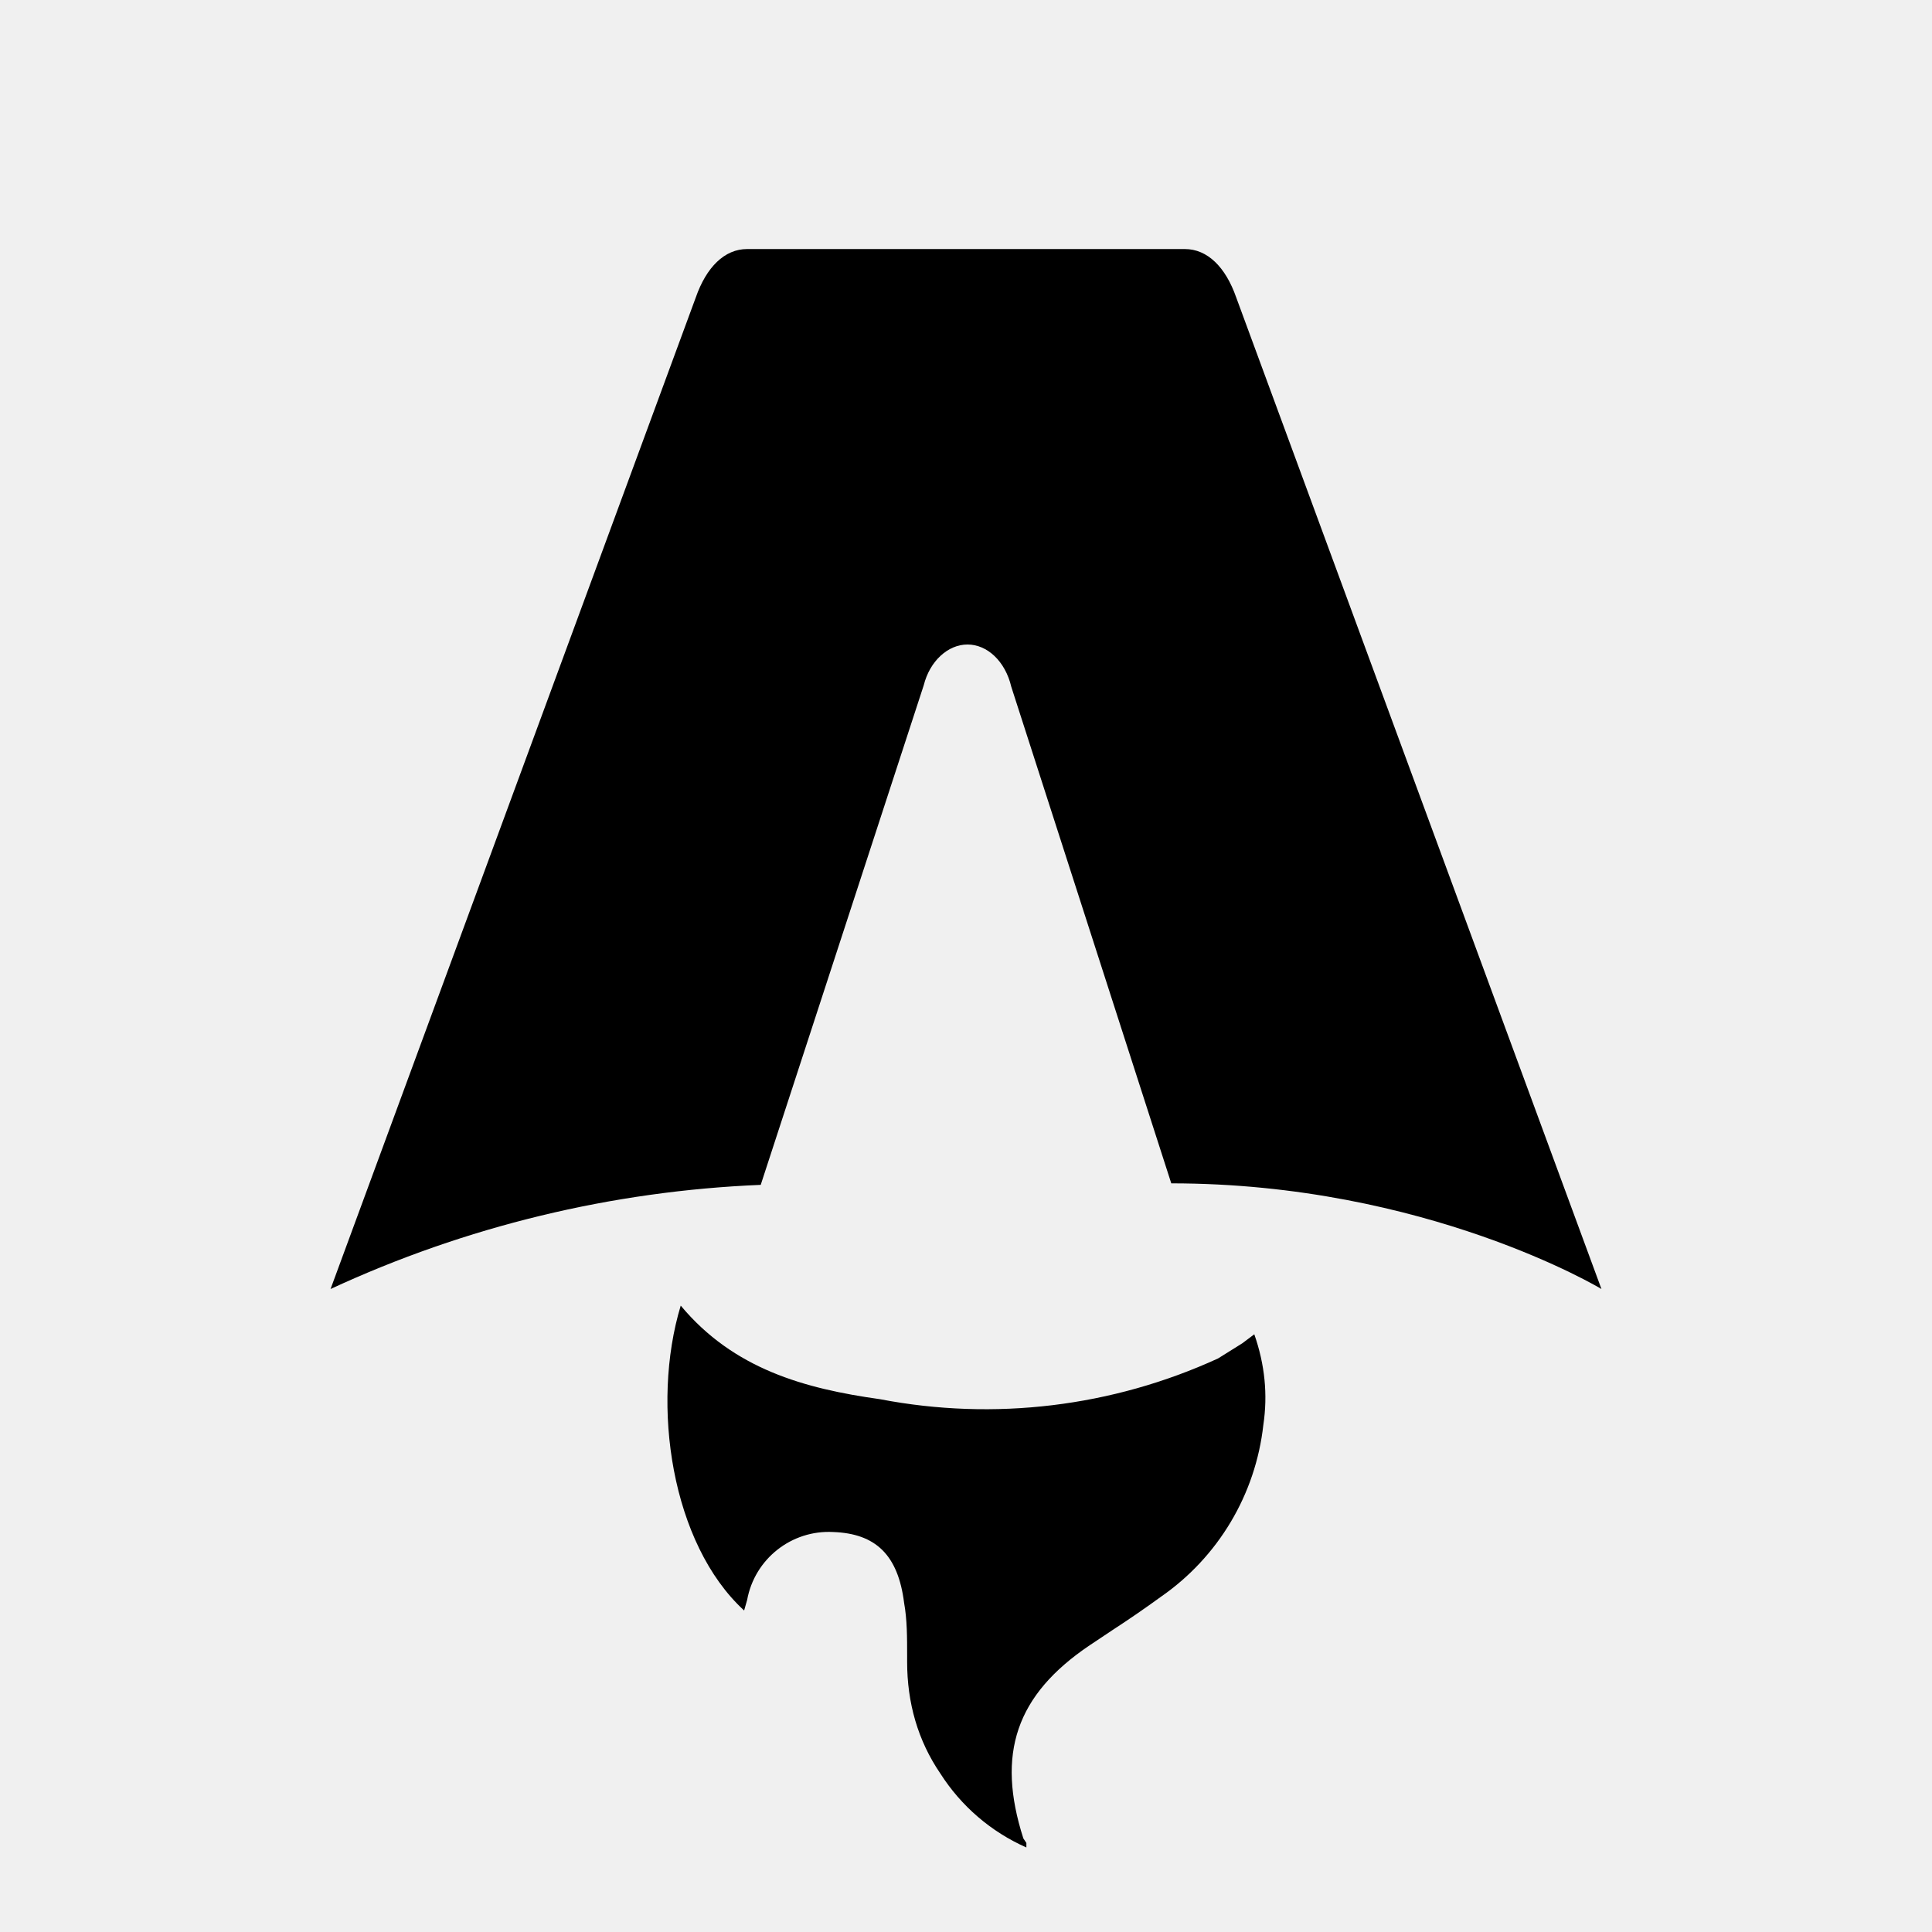
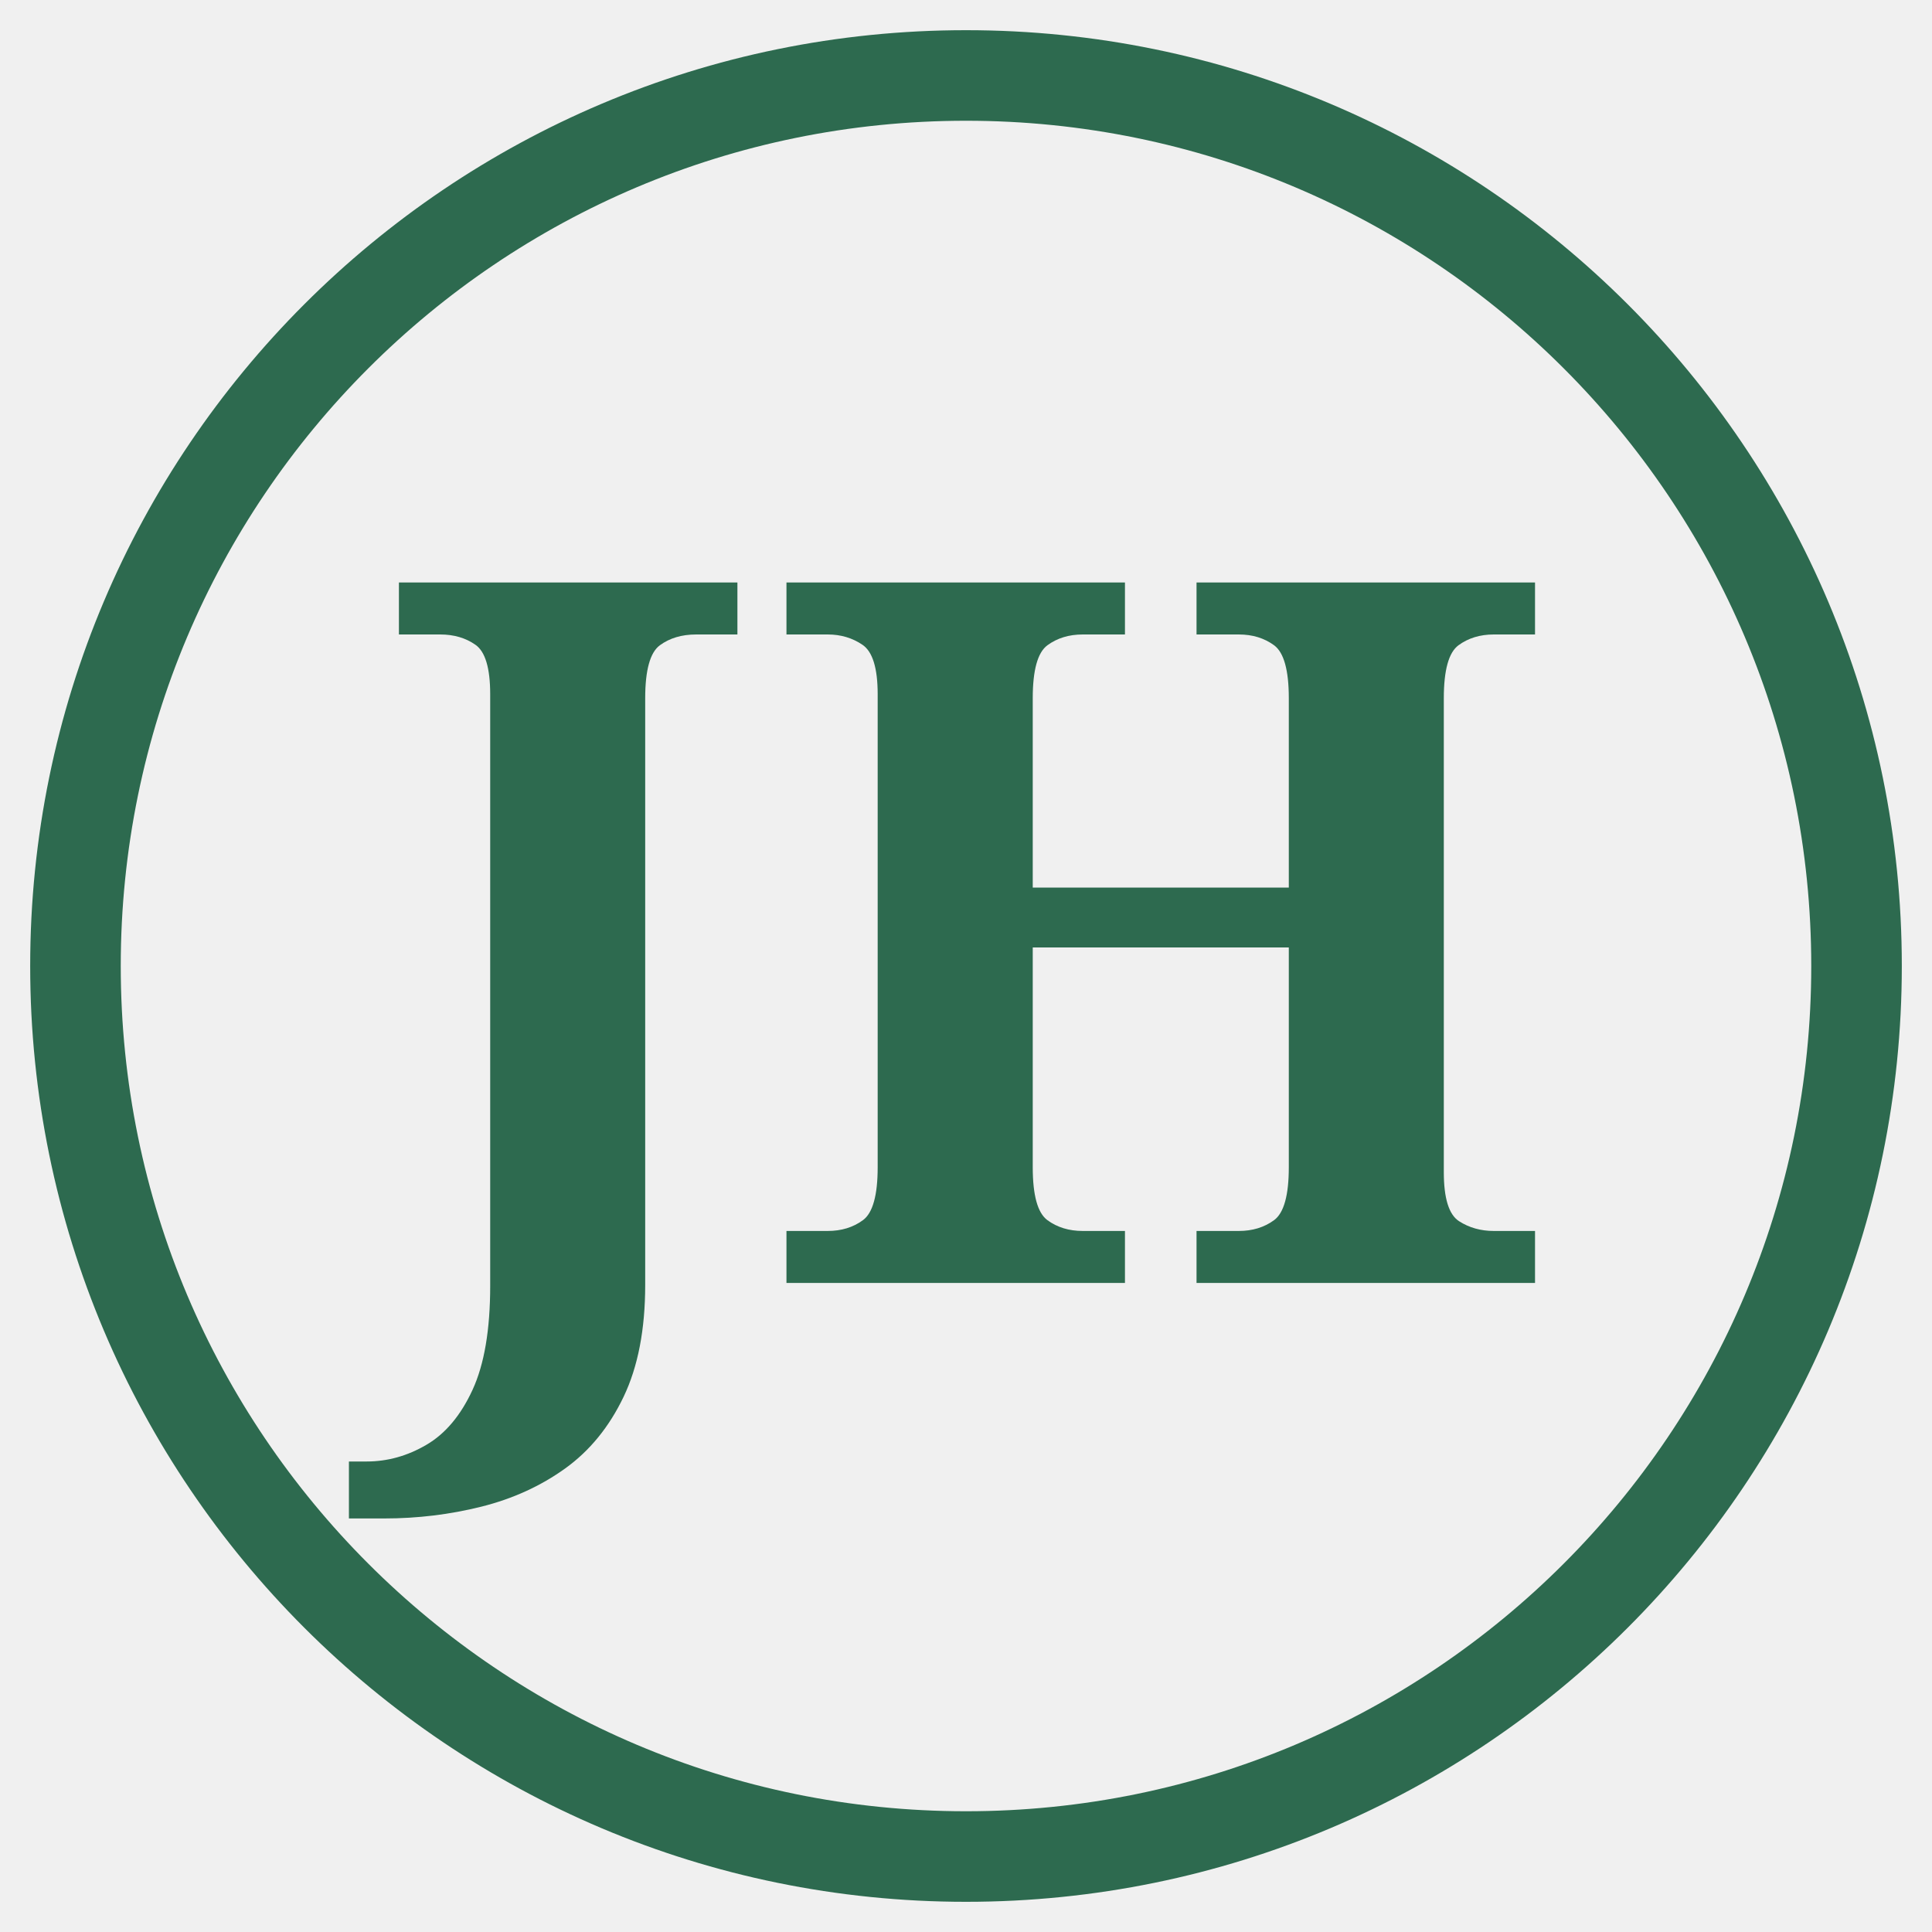
- <svg xmlns="http://www.w3.org/2000/svg" fill="none" viewBox="0 0 128 128">
-   <path d="M50.4 78.5a75.1 75.1 0 0 0-28.5 6.9l24.2-65.7c.7-2 1.9-3.2 3.4-3.2h29c1.5 0 2.7 1.2 3.4 3.2l24.2 65.7s-11.6-7-28.5-7L67 45.5c-.4-1.7-1.6-2.8-2.9-2.8-1.3 0-2.5 1.1-2.9 2.7L50.4 78.5Zm-1.1 28.2Zm-4.2-20.2c-2 6.6-.6 15.8 4.2 20.2a17.5 17.5 0 0 1 .2-.7 5.5 5.5 0 0 1 5.7-4.5c2.8.1 4.3 1.5 4.7 4.7.2 1.1.2 2.3.2 3.5v.4c0 2.7.7 5.2 2.2 7.4a13 13 0 0 0 5.7 4.9v-.3l-.2-.3c-1.8-5.6-.5-9.5 4.4-12.8l1.5-1a73 73 0 0 0 3.2-2.2 16 16 0 0 0 6.8-11.4c.3-2 .1-4-.6-6l-.8.6-1.6 1a37 37 0 0 1-22.4 2.7c-5-.7-9.7-2-13.2-6.2Z" />
-   <style>
-         path { fill: #000; }
-         @media (prefers-color-scheme: dark) {
-             path { fill: #FFF; }
-         }
-     </style>
+ <svg xmlns="http://www.w3.org/2000/svg" viewBox="0 0 512 512">
+   <circle cx="256" cy="256" r="236" fill="none" stroke="#2D6A4F" stroke-width="24" />
+   <text x="256" y="340" text-anchor="middle" font-family="Georgia, serif" font-size="260" font-weight="700" fill="#2D6A4F">JH</text>
</svg>
